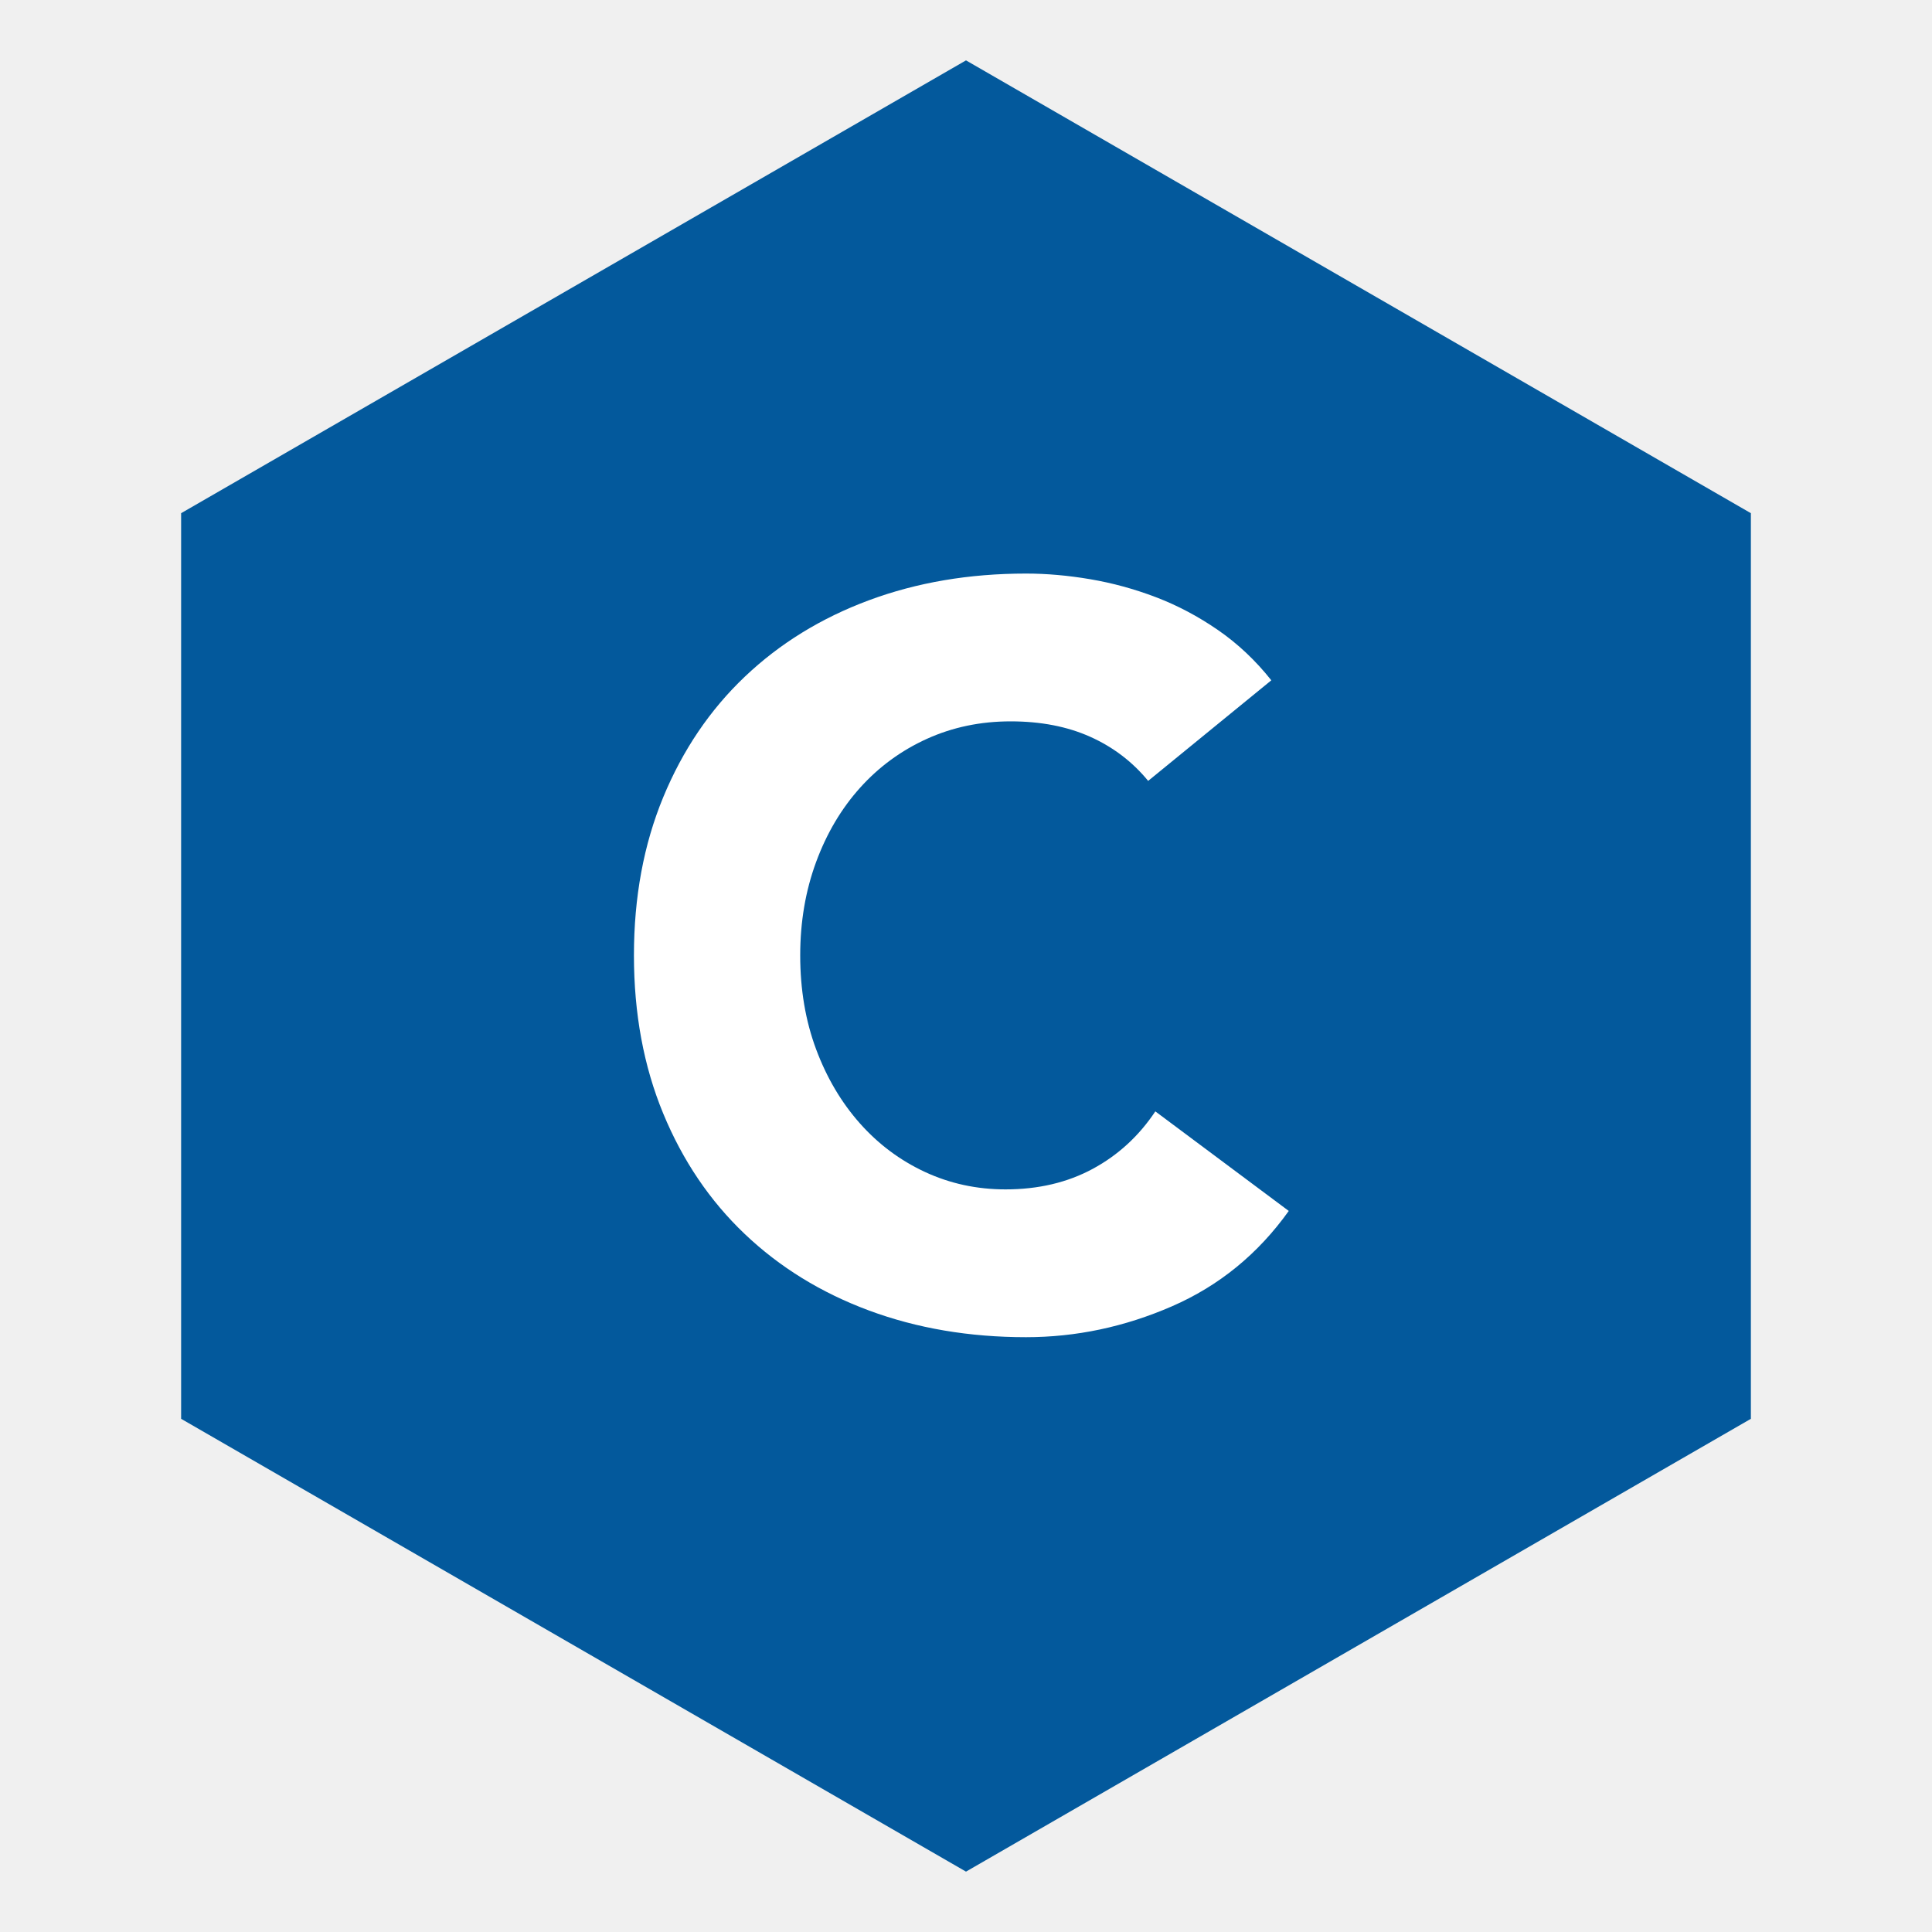
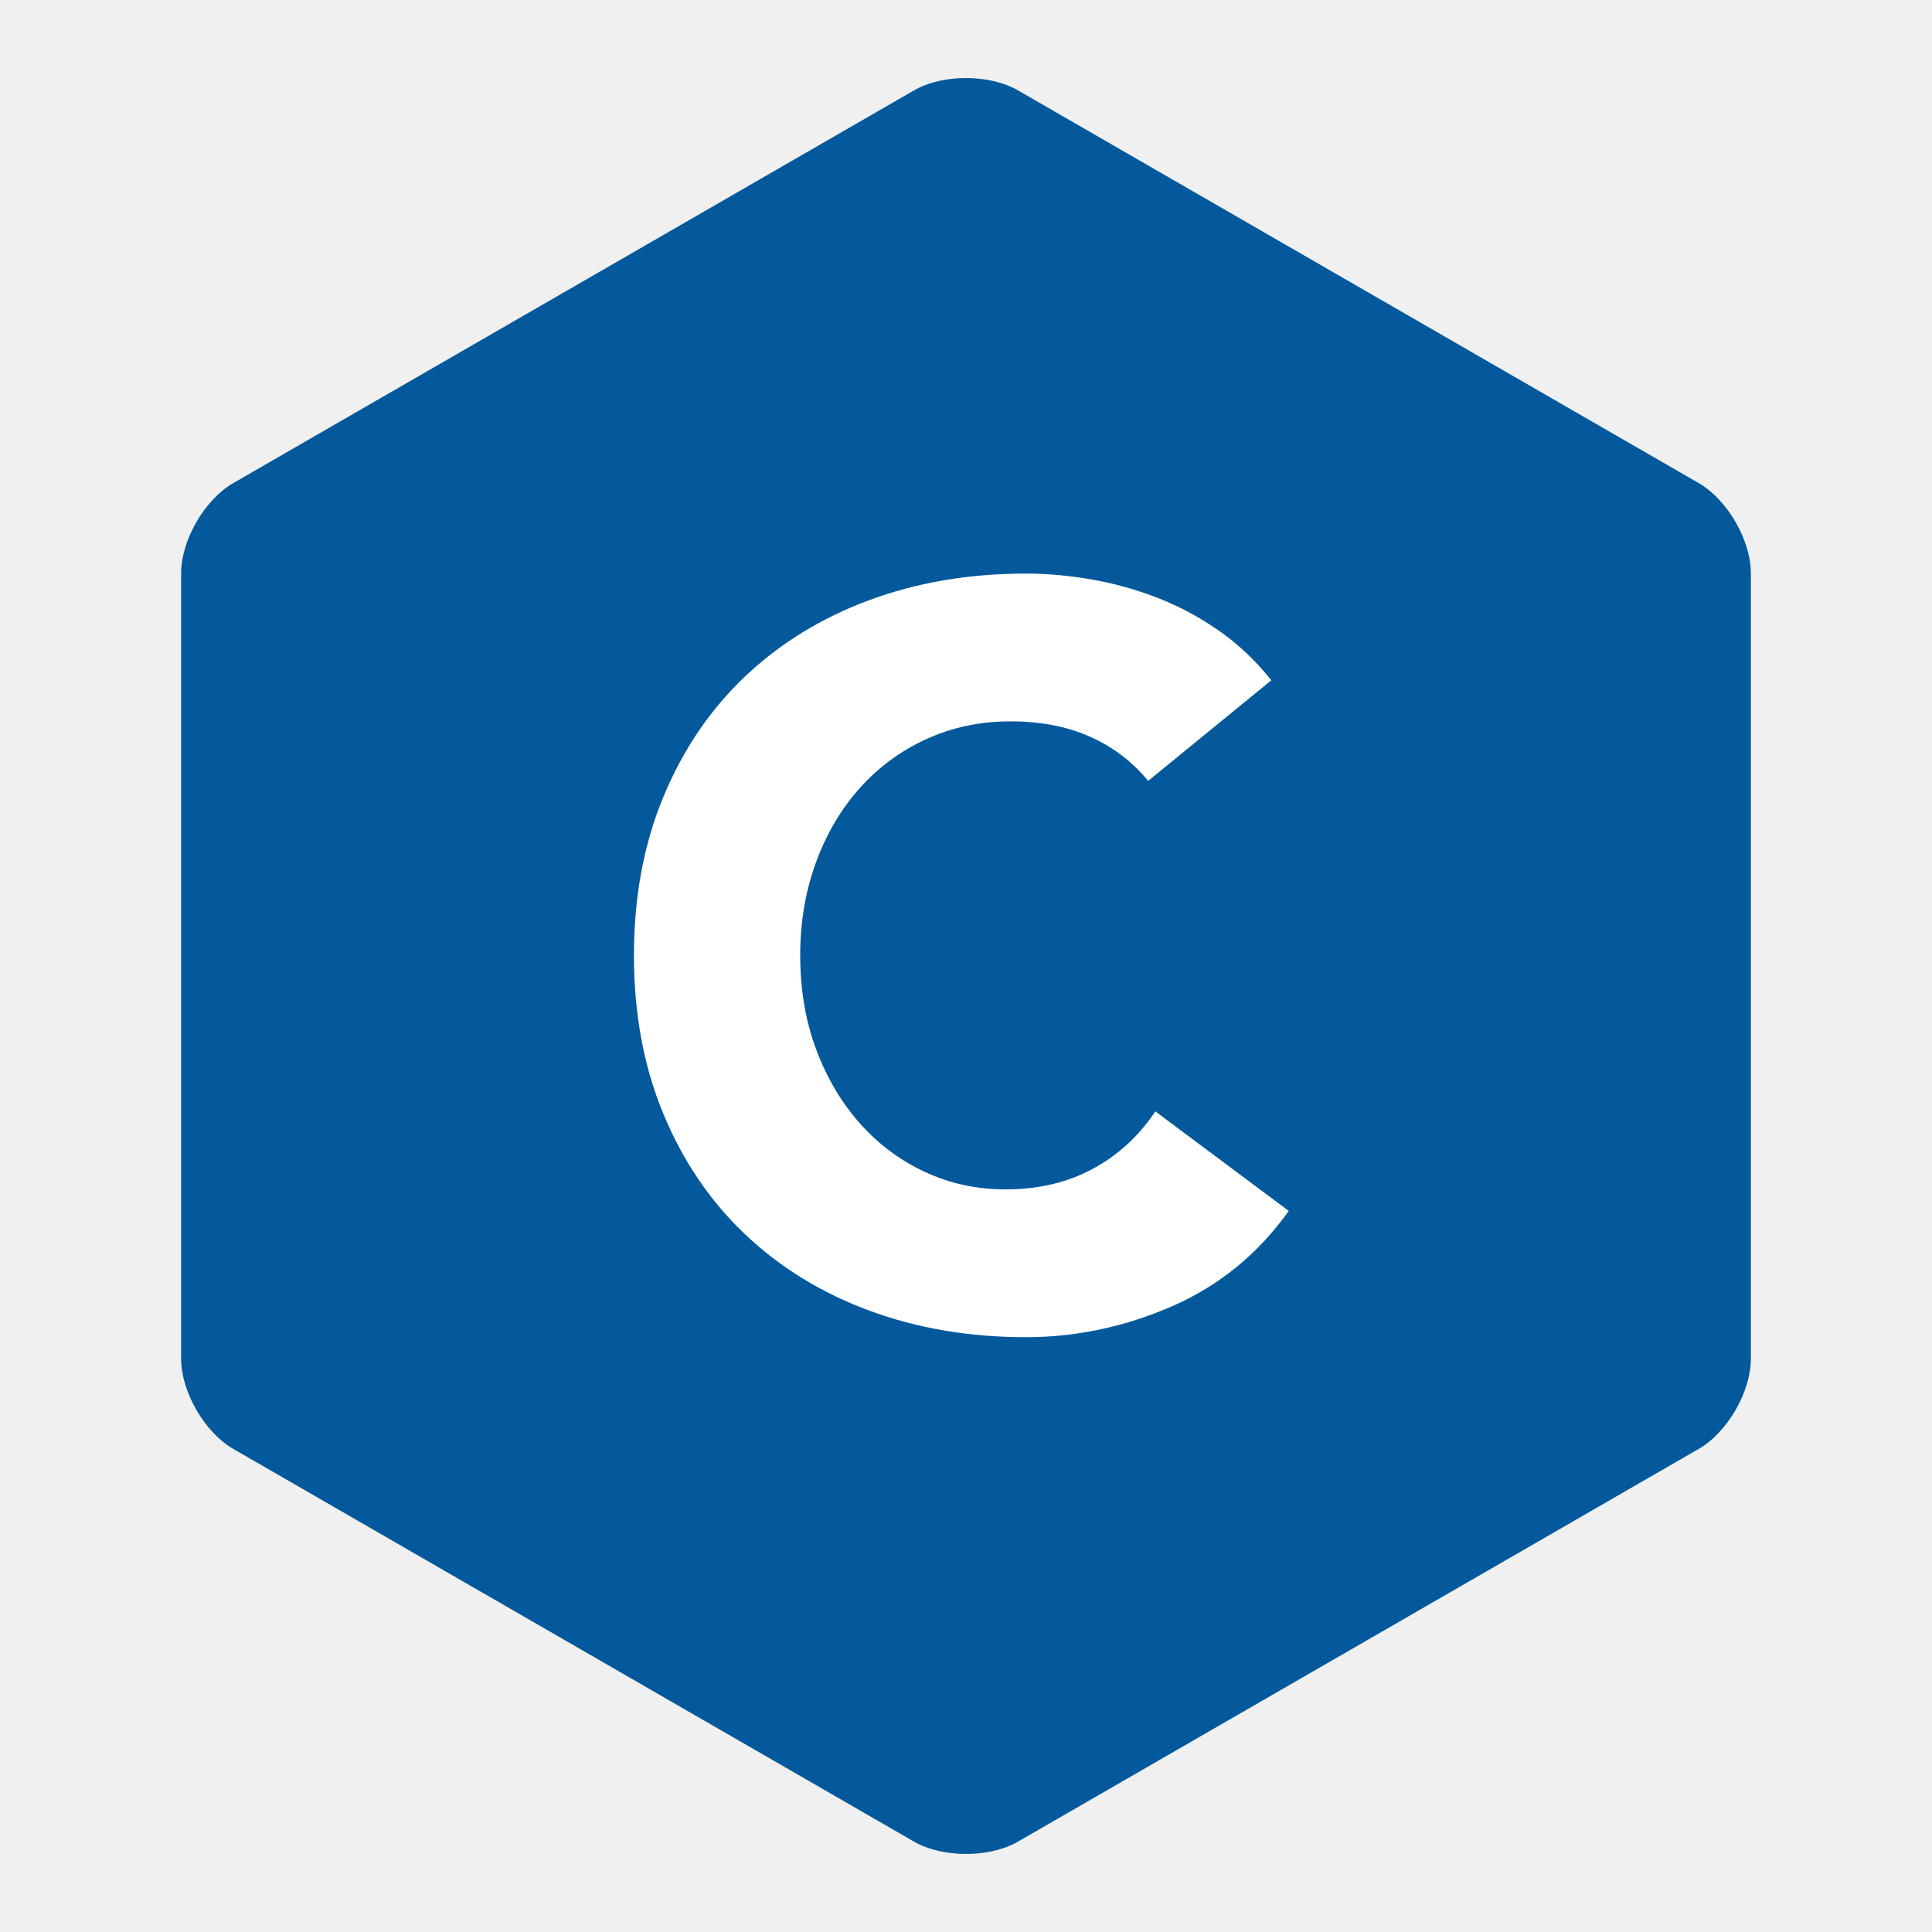
<svg xmlns="http://www.w3.org/2000/svg" width="64px" height="64px" viewBox="0 0 64 64" version="1.1">
  <defs />
  <g id="Languages" stroke="none" stroke-width="1" fill="none" fill-rule="evenodd">
    <g id="icons/skills/id-131">
-       <g id="Group" transform="translate(6, 3)" fill="#03599C">
-         <polygon id="Polygon-1" points="26 -1 52 14 52 44 26 59 0 44 0 14 " />
-       </g>
+       <path d="M33.726,2.996 L56.274,16.004 C57.227,16.554 58,17.898 58,18.992 L58,45.008 C58,46.108 57.222,47.449 56.274,47.996 L33.726,61.004 C32.773,61.554 31.222,61.551 30.274,61.004 L7.726,47.996 C6.773,47.446 6,46.102 6,45.008 L6,18.992 C6,17.892 6.778,16.551 7.726,16.004 L30.274,2.996 C31.227,2.446 32.778,2.449 33.726,2.996 Z" id="Polygon-1" fill="#03599C" />
      <path d="M38.034,25.868 C37.513,25.233 36.872,24.746 36.113,24.406 C35.354,24.066 34.475,23.896 33.478,23.896 C32.481,23.896 31.557,24.089 30.707,24.474 C29.857,24.859 29.12,25.398 28.497,26.089 C27.874,26.78 27.386,27.602 27.035,28.554 C26.684,29.506 26.508,30.537 26.508,31.648 C26.508,32.781 26.684,33.818 27.035,34.759 C27.386,35.7 27.868,36.516 28.48,37.207 C29.092,37.898 29.812,38.437 30.639,38.822 C31.466,39.207 32.356,39.4 33.308,39.4 C34.396,39.4 35.359,39.173 36.198,38.72 C37.037,38.267 37.728,37.632 38.272,36.816 L42.692,40.114 C41.672,41.542 40.38,42.596 38.816,43.276 C37.252,43.956 35.643,44.296 33.988,44.296 C32.107,44.296 30.373,44.001 28.786,43.412 C27.199,42.823 25.828,41.978 24.672,40.879 C23.516,39.78 22.615,38.448 21.969,36.884 C21.323,35.32 21,33.575 21,31.648 C21,29.721 21.323,27.976 21.969,26.412 C22.615,24.848 23.516,23.516 24.672,22.417 C25.828,21.318 27.199,20.473 28.786,19.884 C30.373,19.295 32.107,19 33.988,19 C34.668,19 35.376,19.062 36.113,19.187 C36.85,19.312 37.575,19.51 38.289,19.782 C39.003,20.054 39.689,20.417 40.346,20.87 C41.003,21.323 41.593,21.879 42.114,22.536 L38.034,25.868 Z" id="C" fill="#FFFFFF" />
    </g>
  </g>
</svg>
